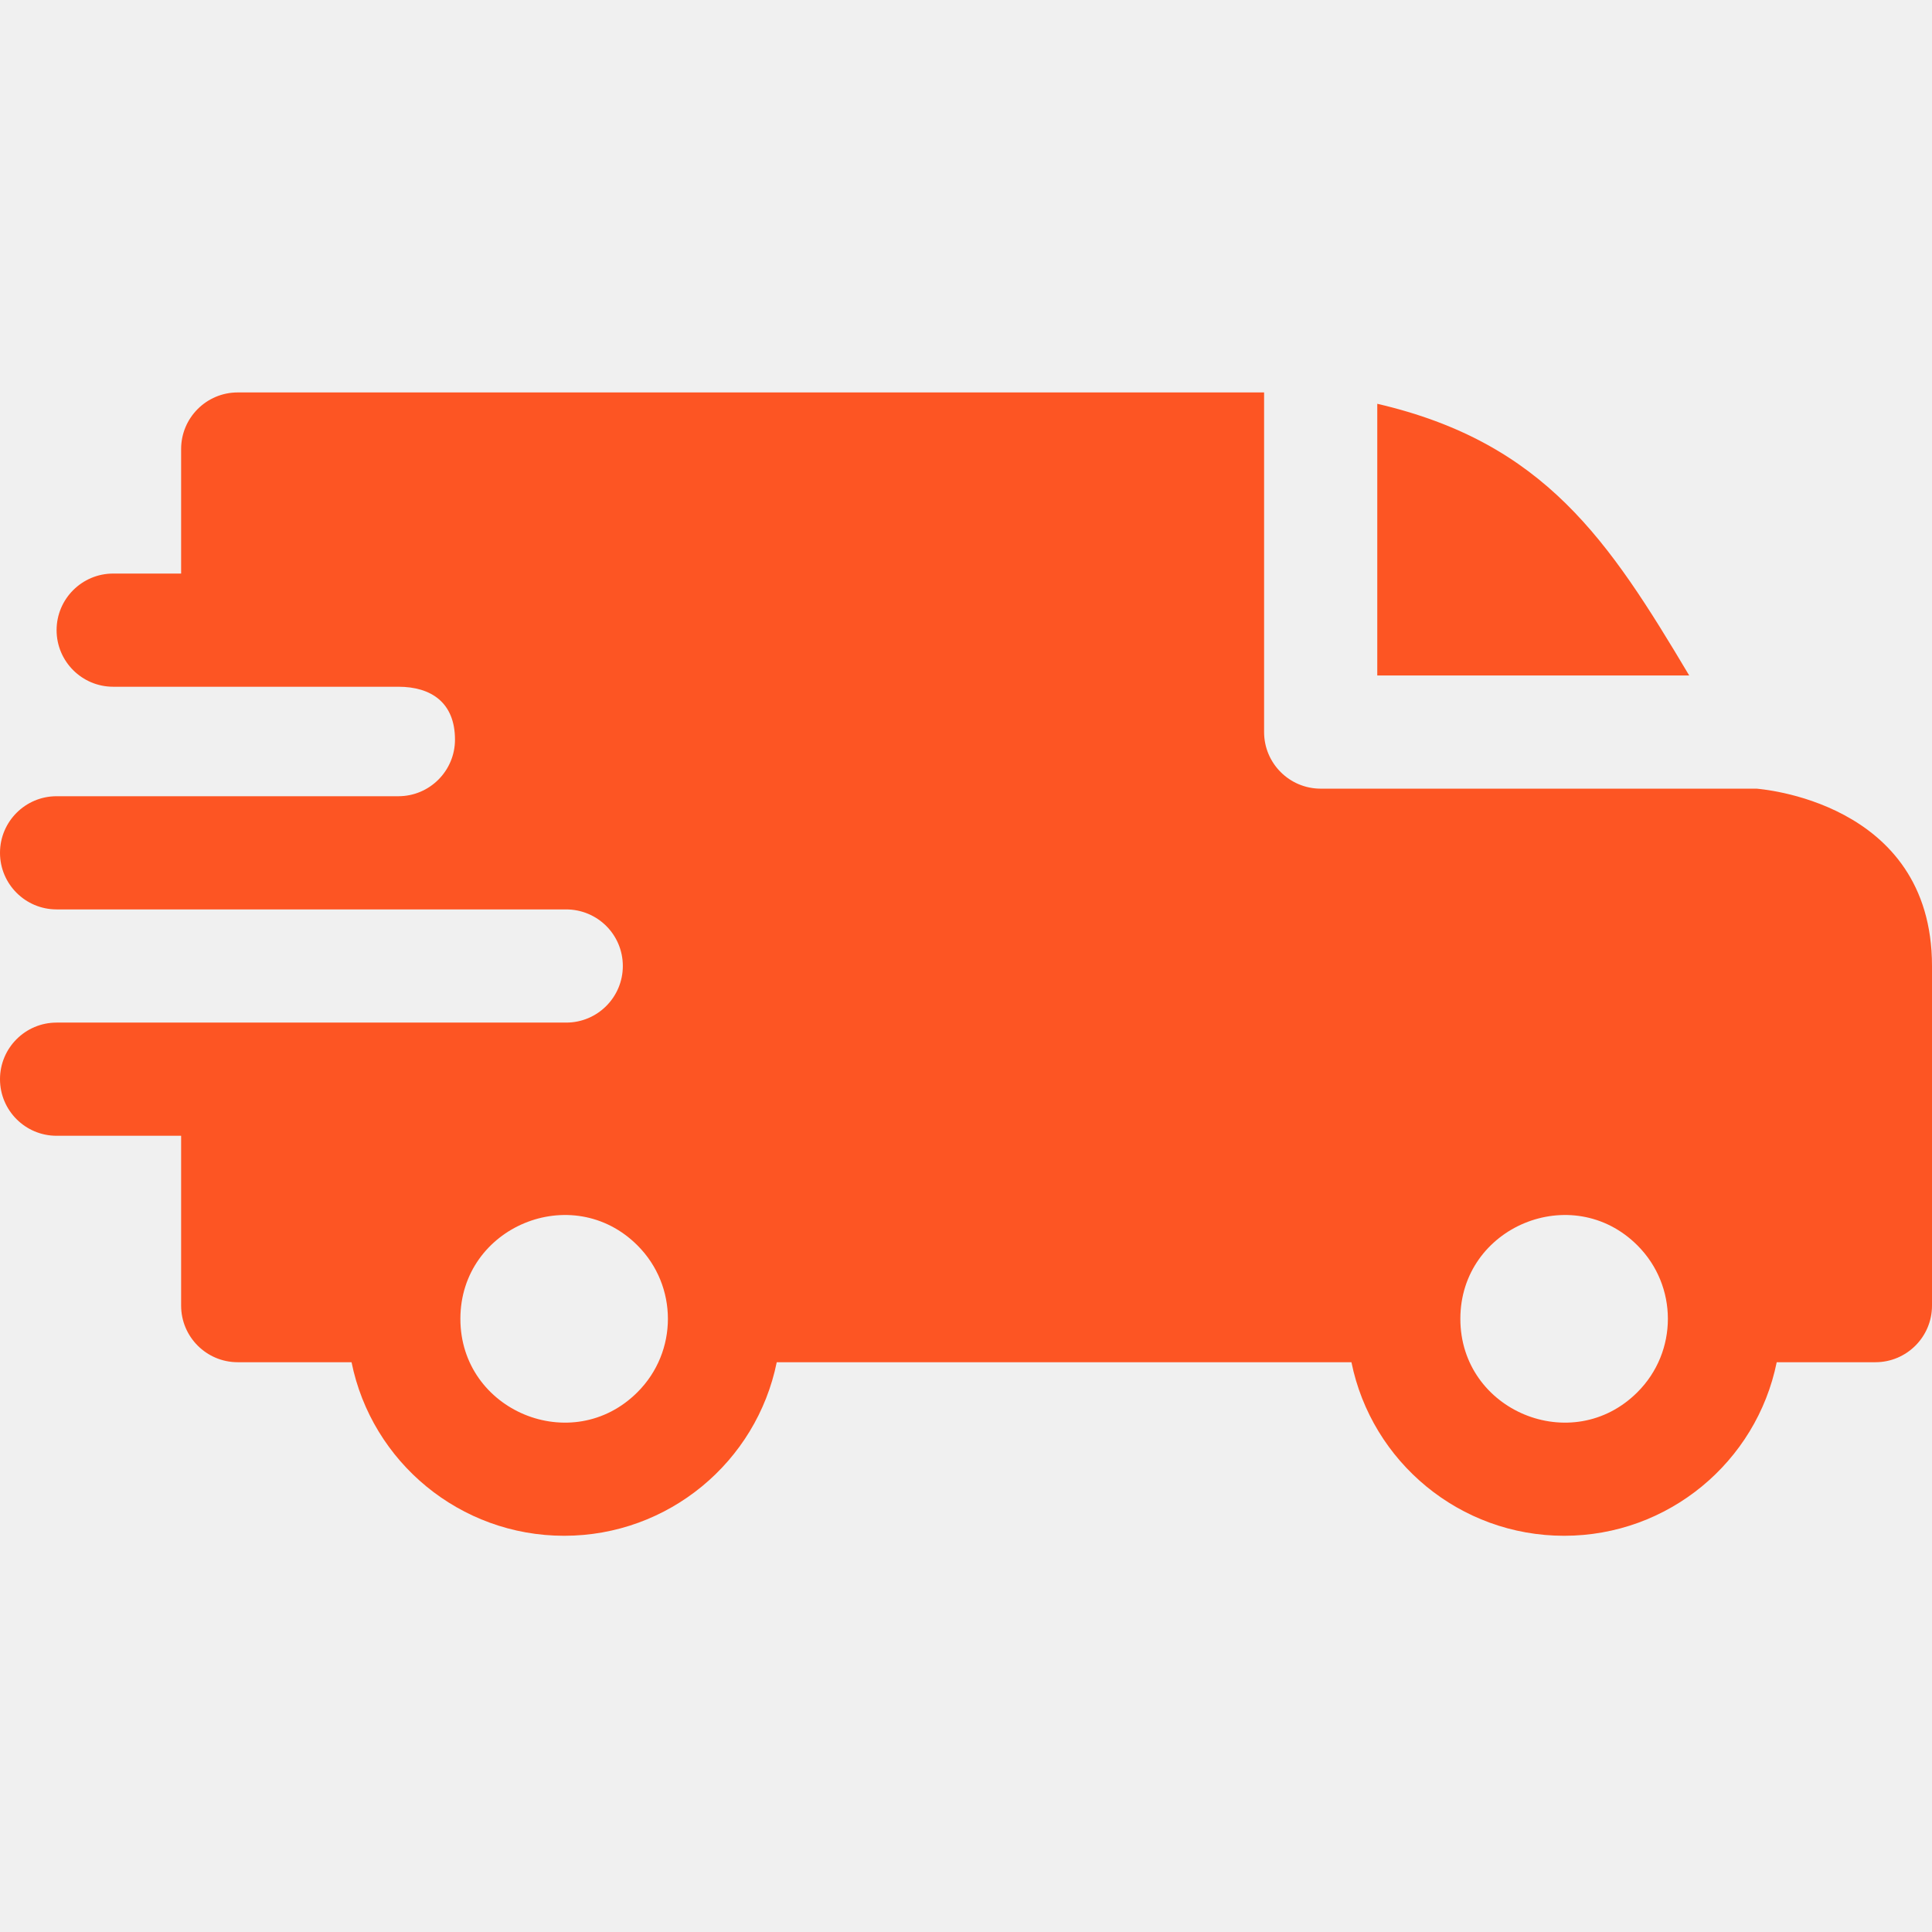
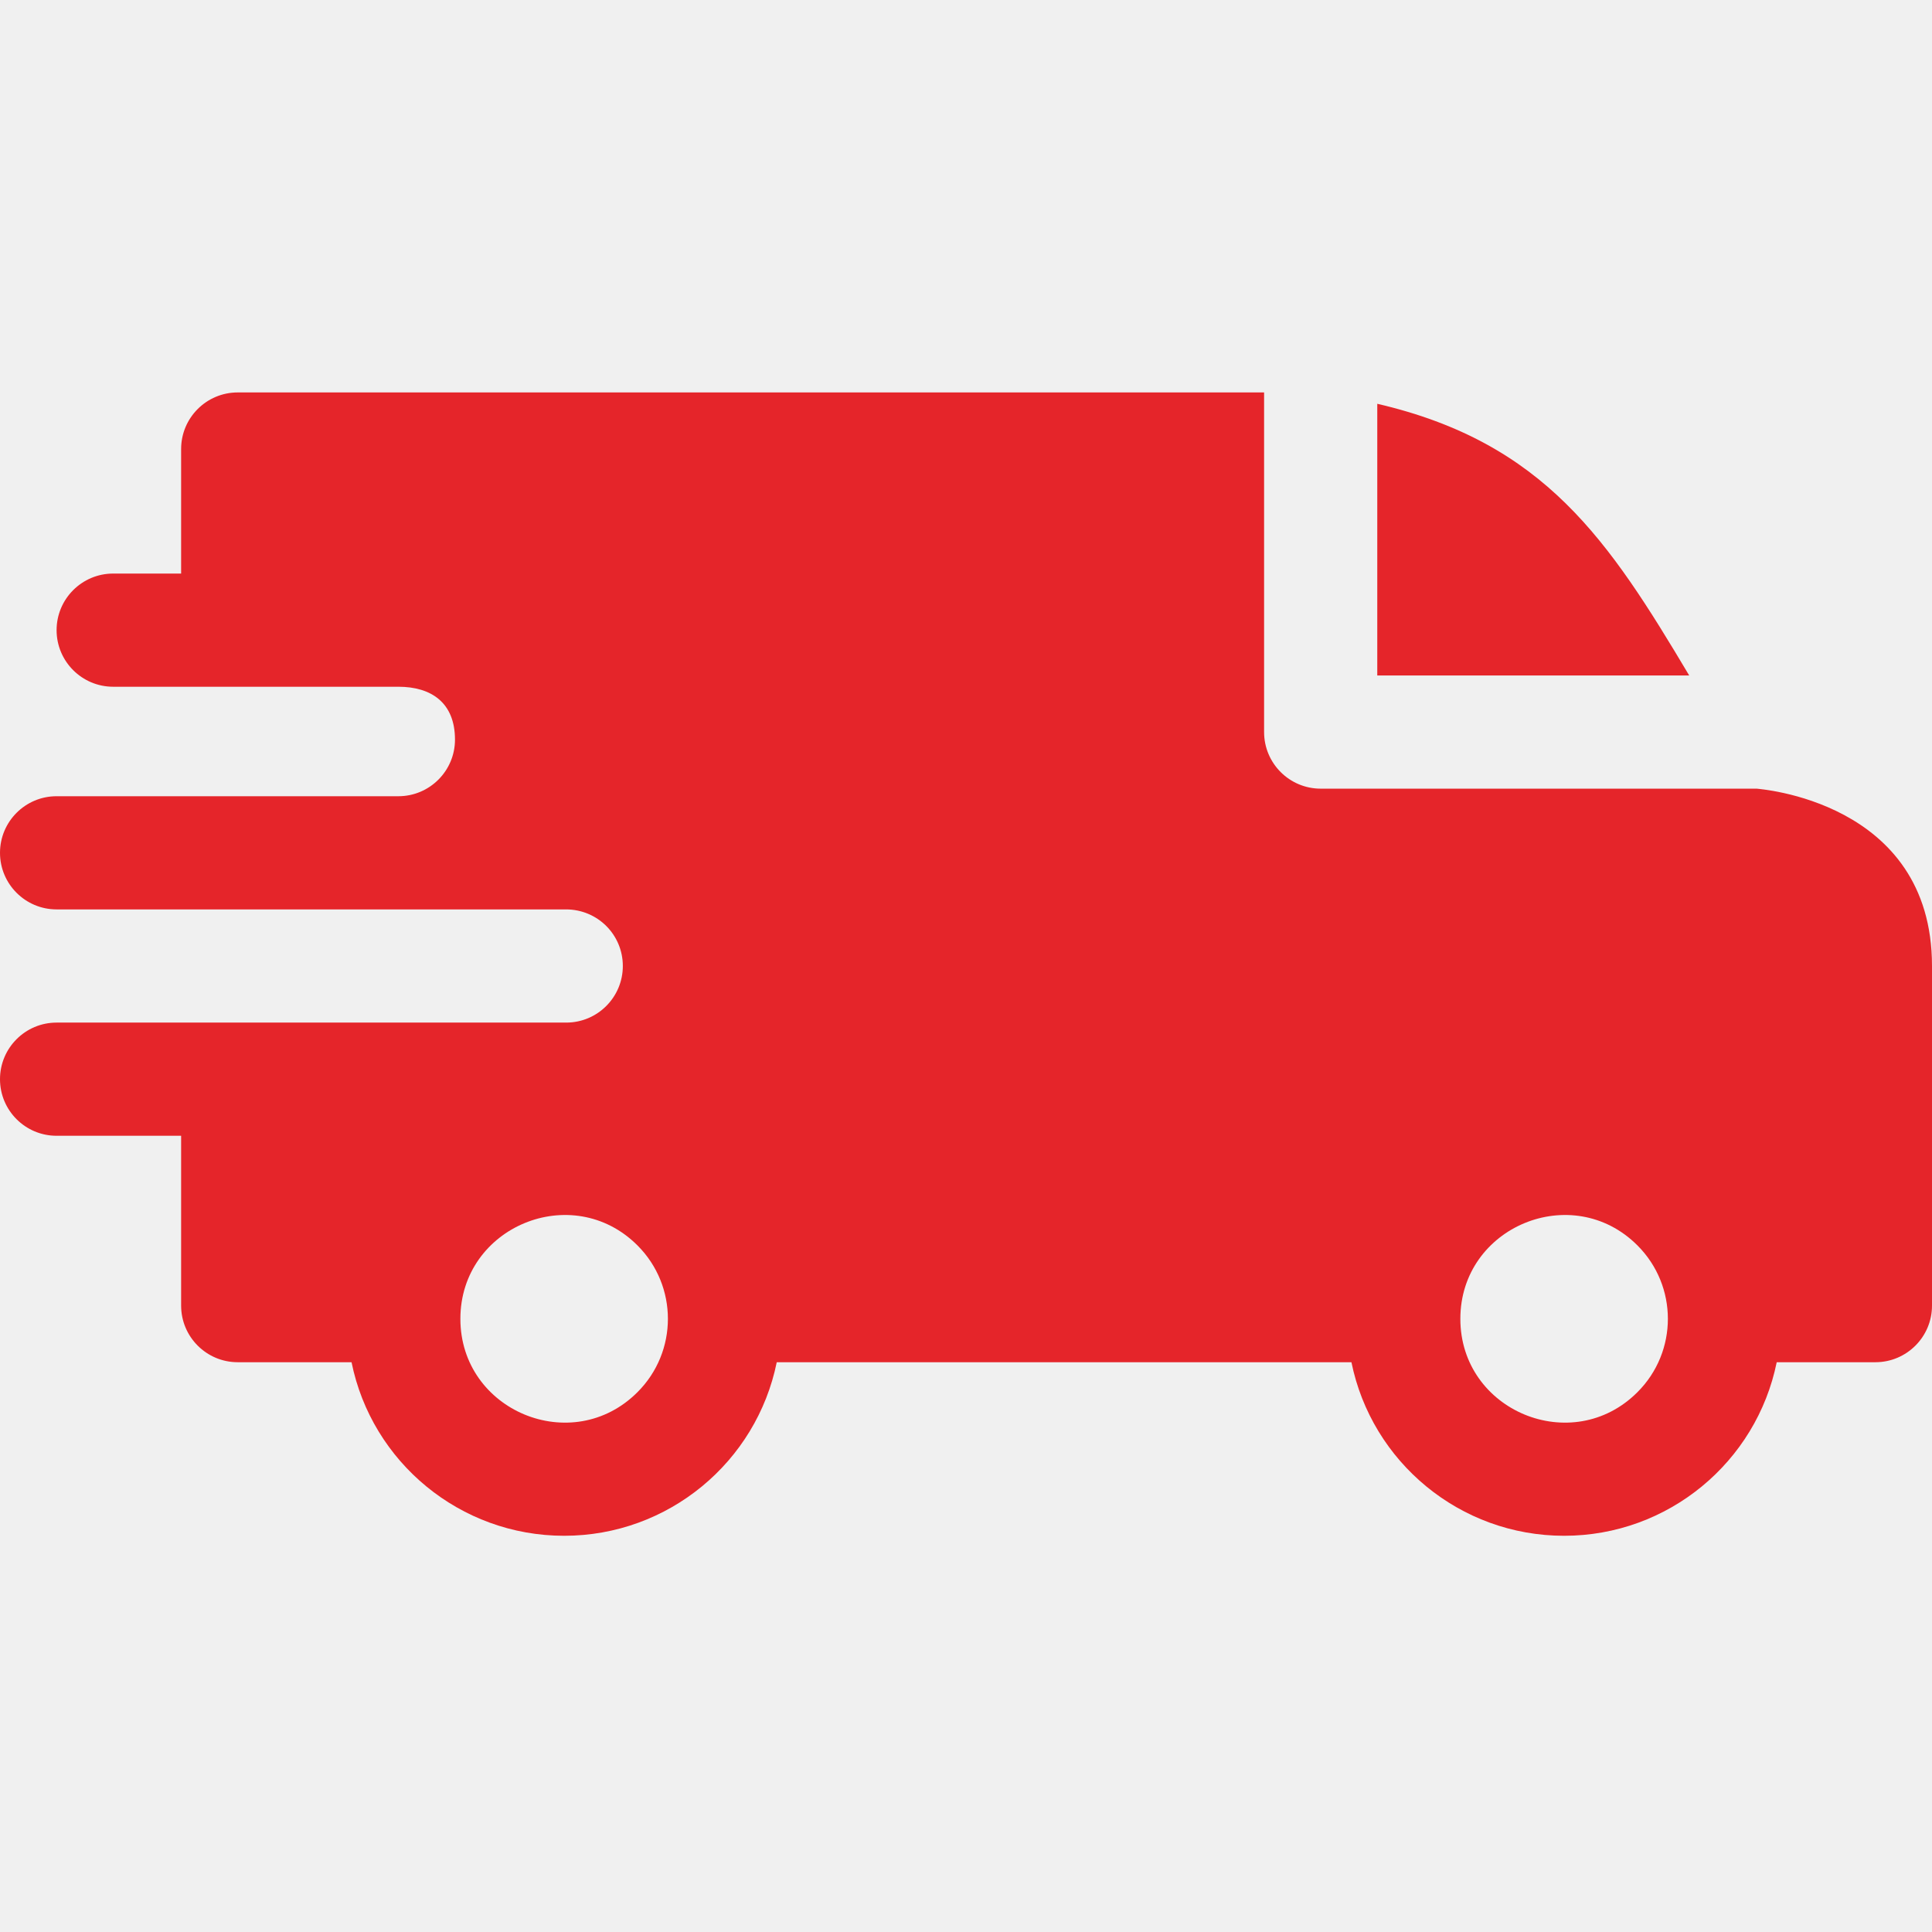
<svg xmlns="http://www.w3.org/2000/svg" width="24" height="24" viewBox="0 0 24 24" fill="none">
  <g clip-path="url(#clip0_77_8)">
-     <path fill-rule="evenodd" clip-rule="evenodd" d="M17.109 5.016C19.19 5.499 19.986 6.716 20.984 8.391H17.109V5.016ZM4.949 8.531C5.356 8.531 5.652 8.728 5.652 9.188C5.652 9.575 5.338 9.89 4.951 9.891H0.703C0.315 9.891 0 10.206 0 10.594C0 10.982 0.315 11.297 0.703 11.297H7.031C7.423 11.297 7.737 11.611 7.737 12C7.737 12.388 7.422 12.703 7.034 12.703H0.703C0.315 12.703 0 13.018 0 13.406C0 13.795 0.315 14.109 0.703 14.109H2.25V16.219C2.25 16.607 2.565 16.922 2.953 16.922H4.367C4.618 18.163 5.715 19.078 7.008 19.078C8.301 19.078 9.397 18.163 9.649 16.922H16.788C17.04 18.163 18.137 19.078 19.43 19.078C20.722 19.078 21.819 18.163 22.071 16.922H23.297C23.685 16.922 24 16.607 24 16.219V12C24 9.937 21.824 9.8 21.822 9.797H16.406C16.018 9.797 15.703 9.482 15.703 9.094V4.875H2.953C2.565 4.875 2.25 5.19 2.25 5.578V7.125H1.406C1.018 7.125 0.703 7.44 0.703 7.828C0.703 8.216 1.018 8.531 1.406 8.531H4.949ZM20.341 15.471C20.845 15.975 20.845 16.791 20.341 17.294C19.532 18.104 18.141 17.528 18.141 16.383C18.141 15.238 19.532 14.662 20.341 15.471ZM7.919 15.471C8.423 15.975 8.423 16.791 7.919 17.294C7.11 18.104 5.719 17.528 5.719 16.383C5.719 15.238 7.11 14.662 7.919 15.471Z" fill="#FD5523" />
+     <path fill-rule="evenodd" clip-rule="evenodd" d="M17.109 5.016C19.19 5.499 19.986 6.716 20.984 8.391H17.109V5.016ZM4.949 8.531C5.356 8.531 5.652 8.728 5.652 9.188C5.652 9.575 5.338 9.89 4.951 9.891H0.703C0.315 9.891 0 10.206 0 10.594C0 10.982 0.315 11.297 0.703 11.297H7.031C7.423 11.297 7.737 11.611 7.737 12C7.737 12.388 7.422 12.703 7.034 12.703H0.703C0.315 12.703 0 13.018 0 13.406C0 13.795 0.315 14.109 0.703 14.109H2.25V16.219C2.25 16.607 2.565 16.922 2.953 16.922H4.367C4.618 18.163 5.715 19.078 7.008 19.078C8.301 19.078 9.397 18.163 9.649 16.922H16.788C17.04 18.163 18.137 19.078 19.43 19.078C20.722 19.078 21.819 18.163 22.071 16.922H23.297C23.685 16.922 24 16.607 24 16.219V12C24 9.937 21.824 9.8 21.822 9.797H16.406C16.018 9.797 15.703 9.482 15.703 9.094V4.875H2.953C2.565 4.875 2.25 5.19 2.25 5.578V7.125H1.406C1.018 7.125 0.703 7.44 0.703 7.828C0.703 8.216 1.018 8.531 1.406 8.531H4.949ZM20.341 15.471C20.845 15.975 20.845 16.791 20.341 17.294C19.532 18.104 18.141 17.528 18.141 16.383C18.141 15.238 19.532 14.662 20.341 15.471ZM7.919 15.471C8.423 15.975 8.423 16.791 7.919 17.294C7.11 18.104 5.719 17.528 5.719 16.383C5.719 15.238 7.11 14.662 7.919 15.471Z" fill="#E5252A" />
  </g>
  <defs>
    <clipPath id="clip0_77_8">
      <rect width="24" height="24" fill="white" />
    </clipPath>
  </defs>
</svg>
